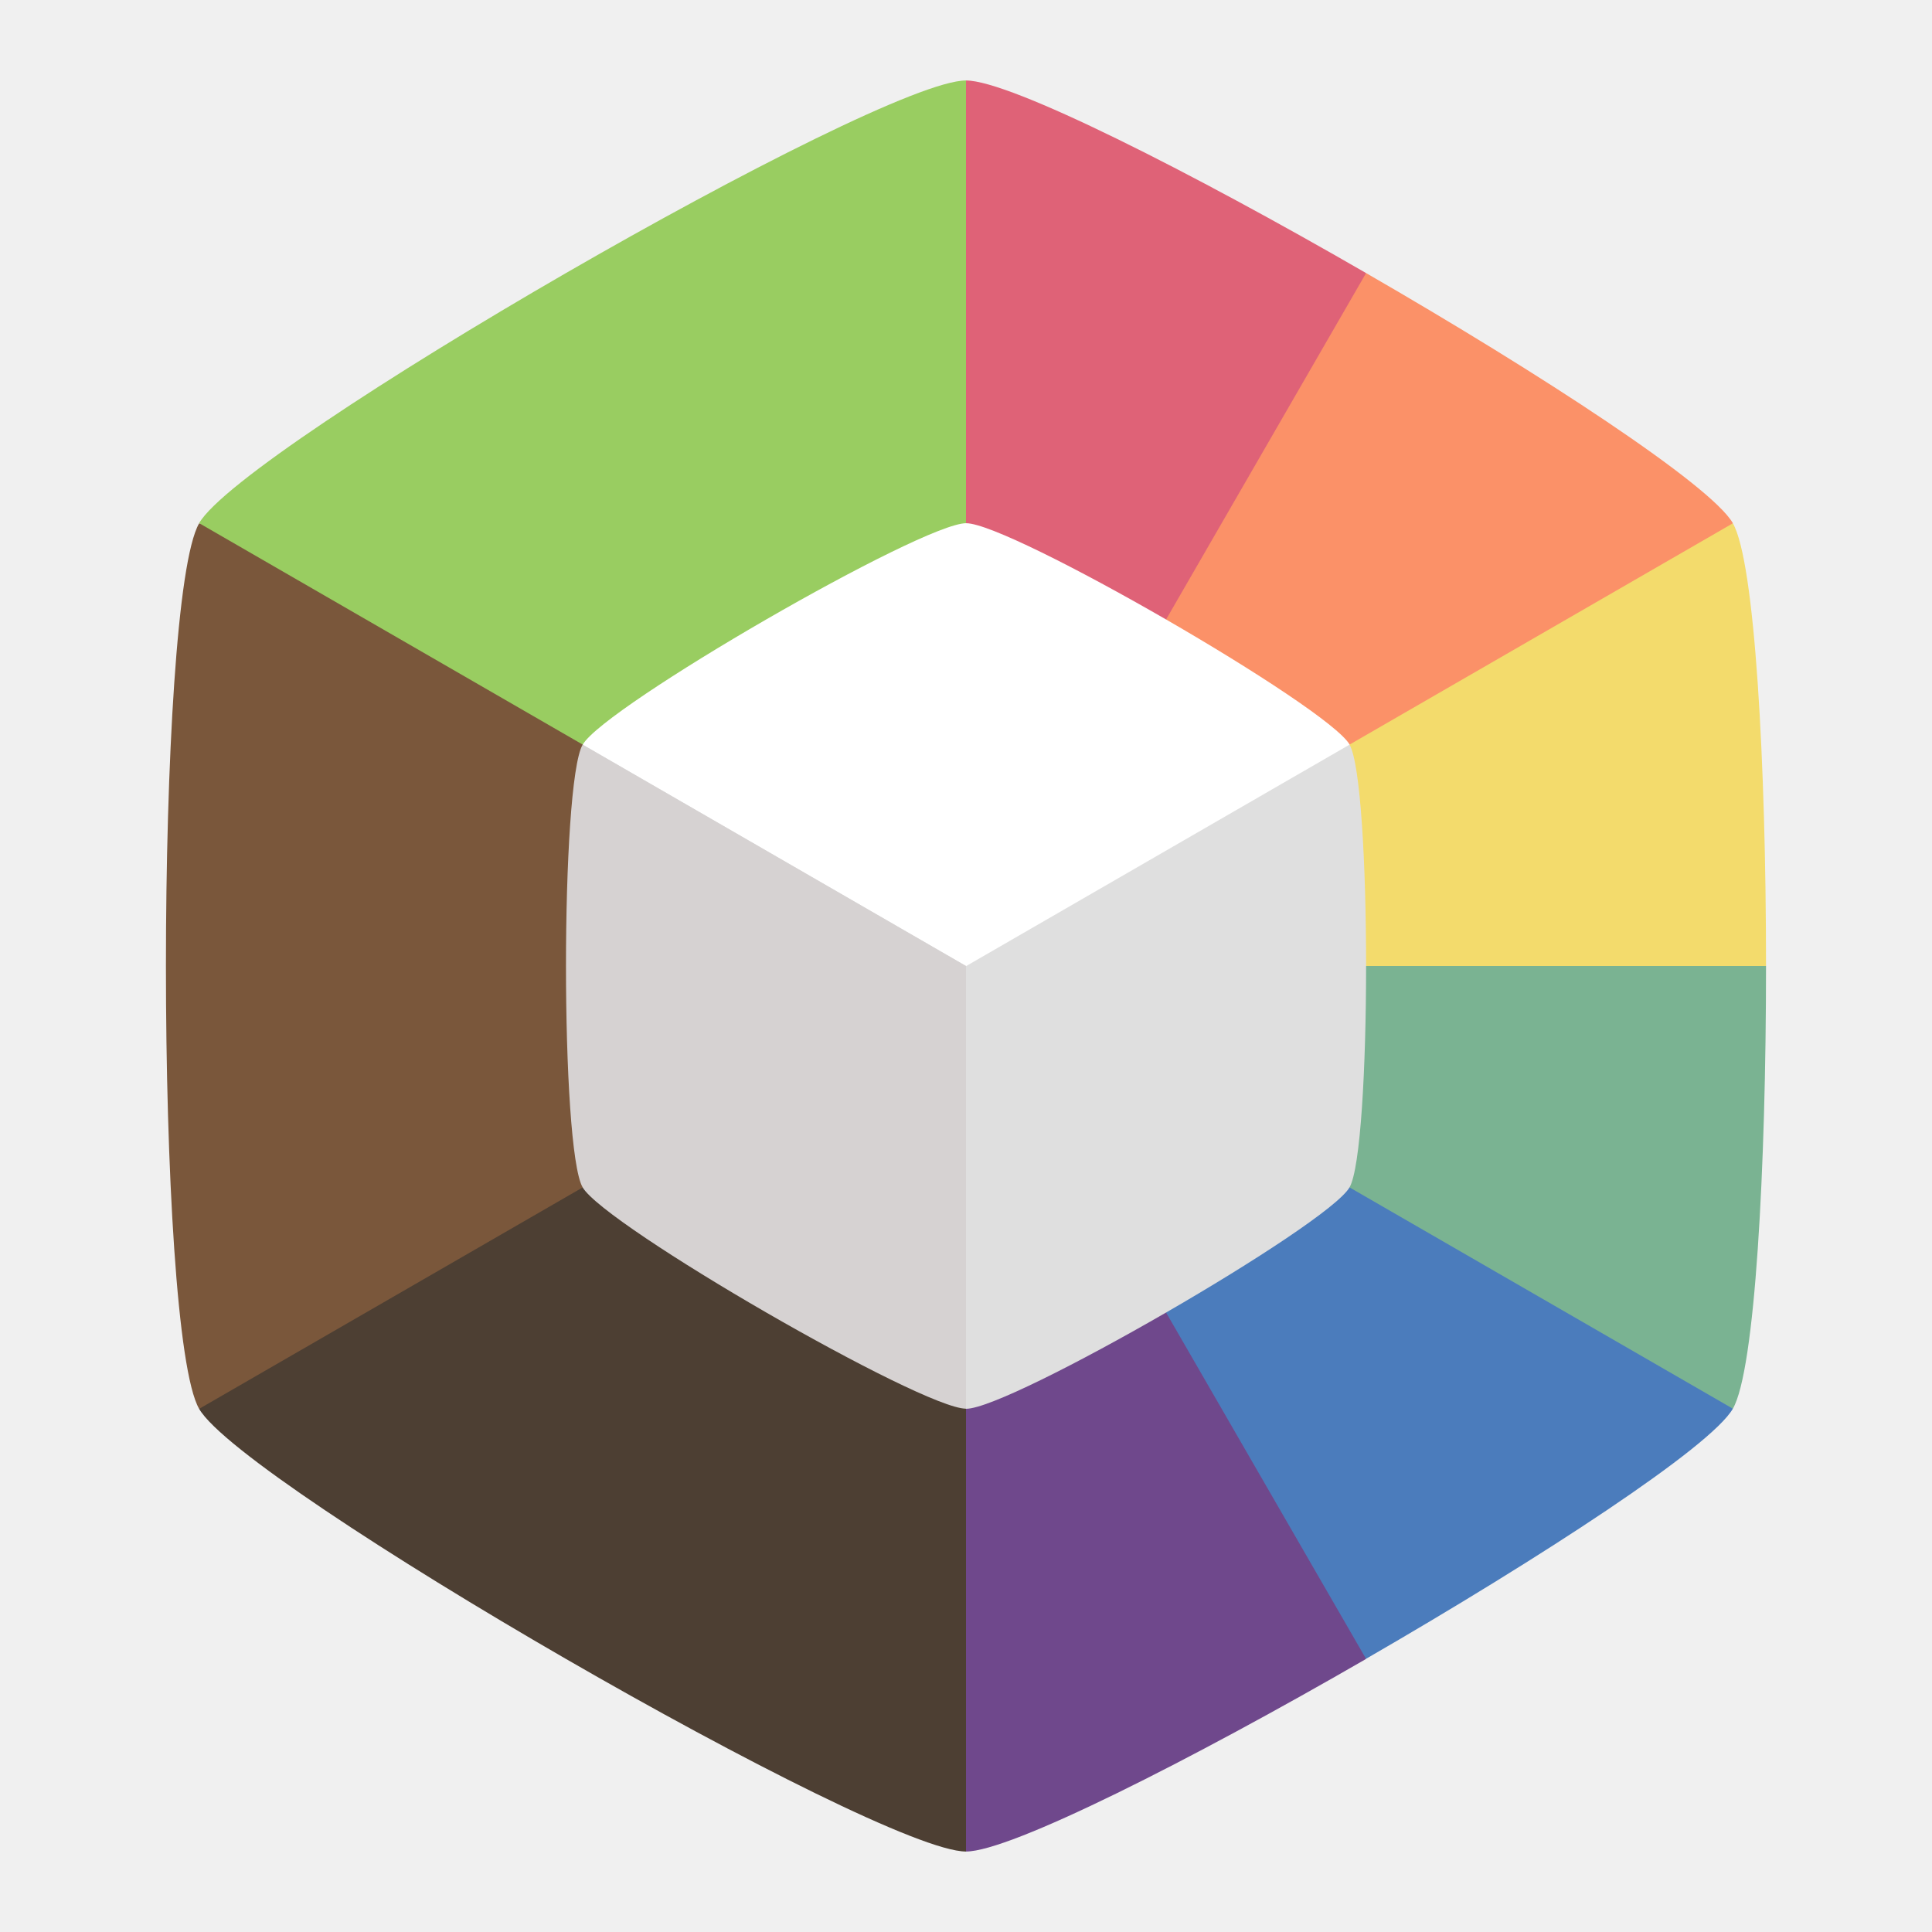
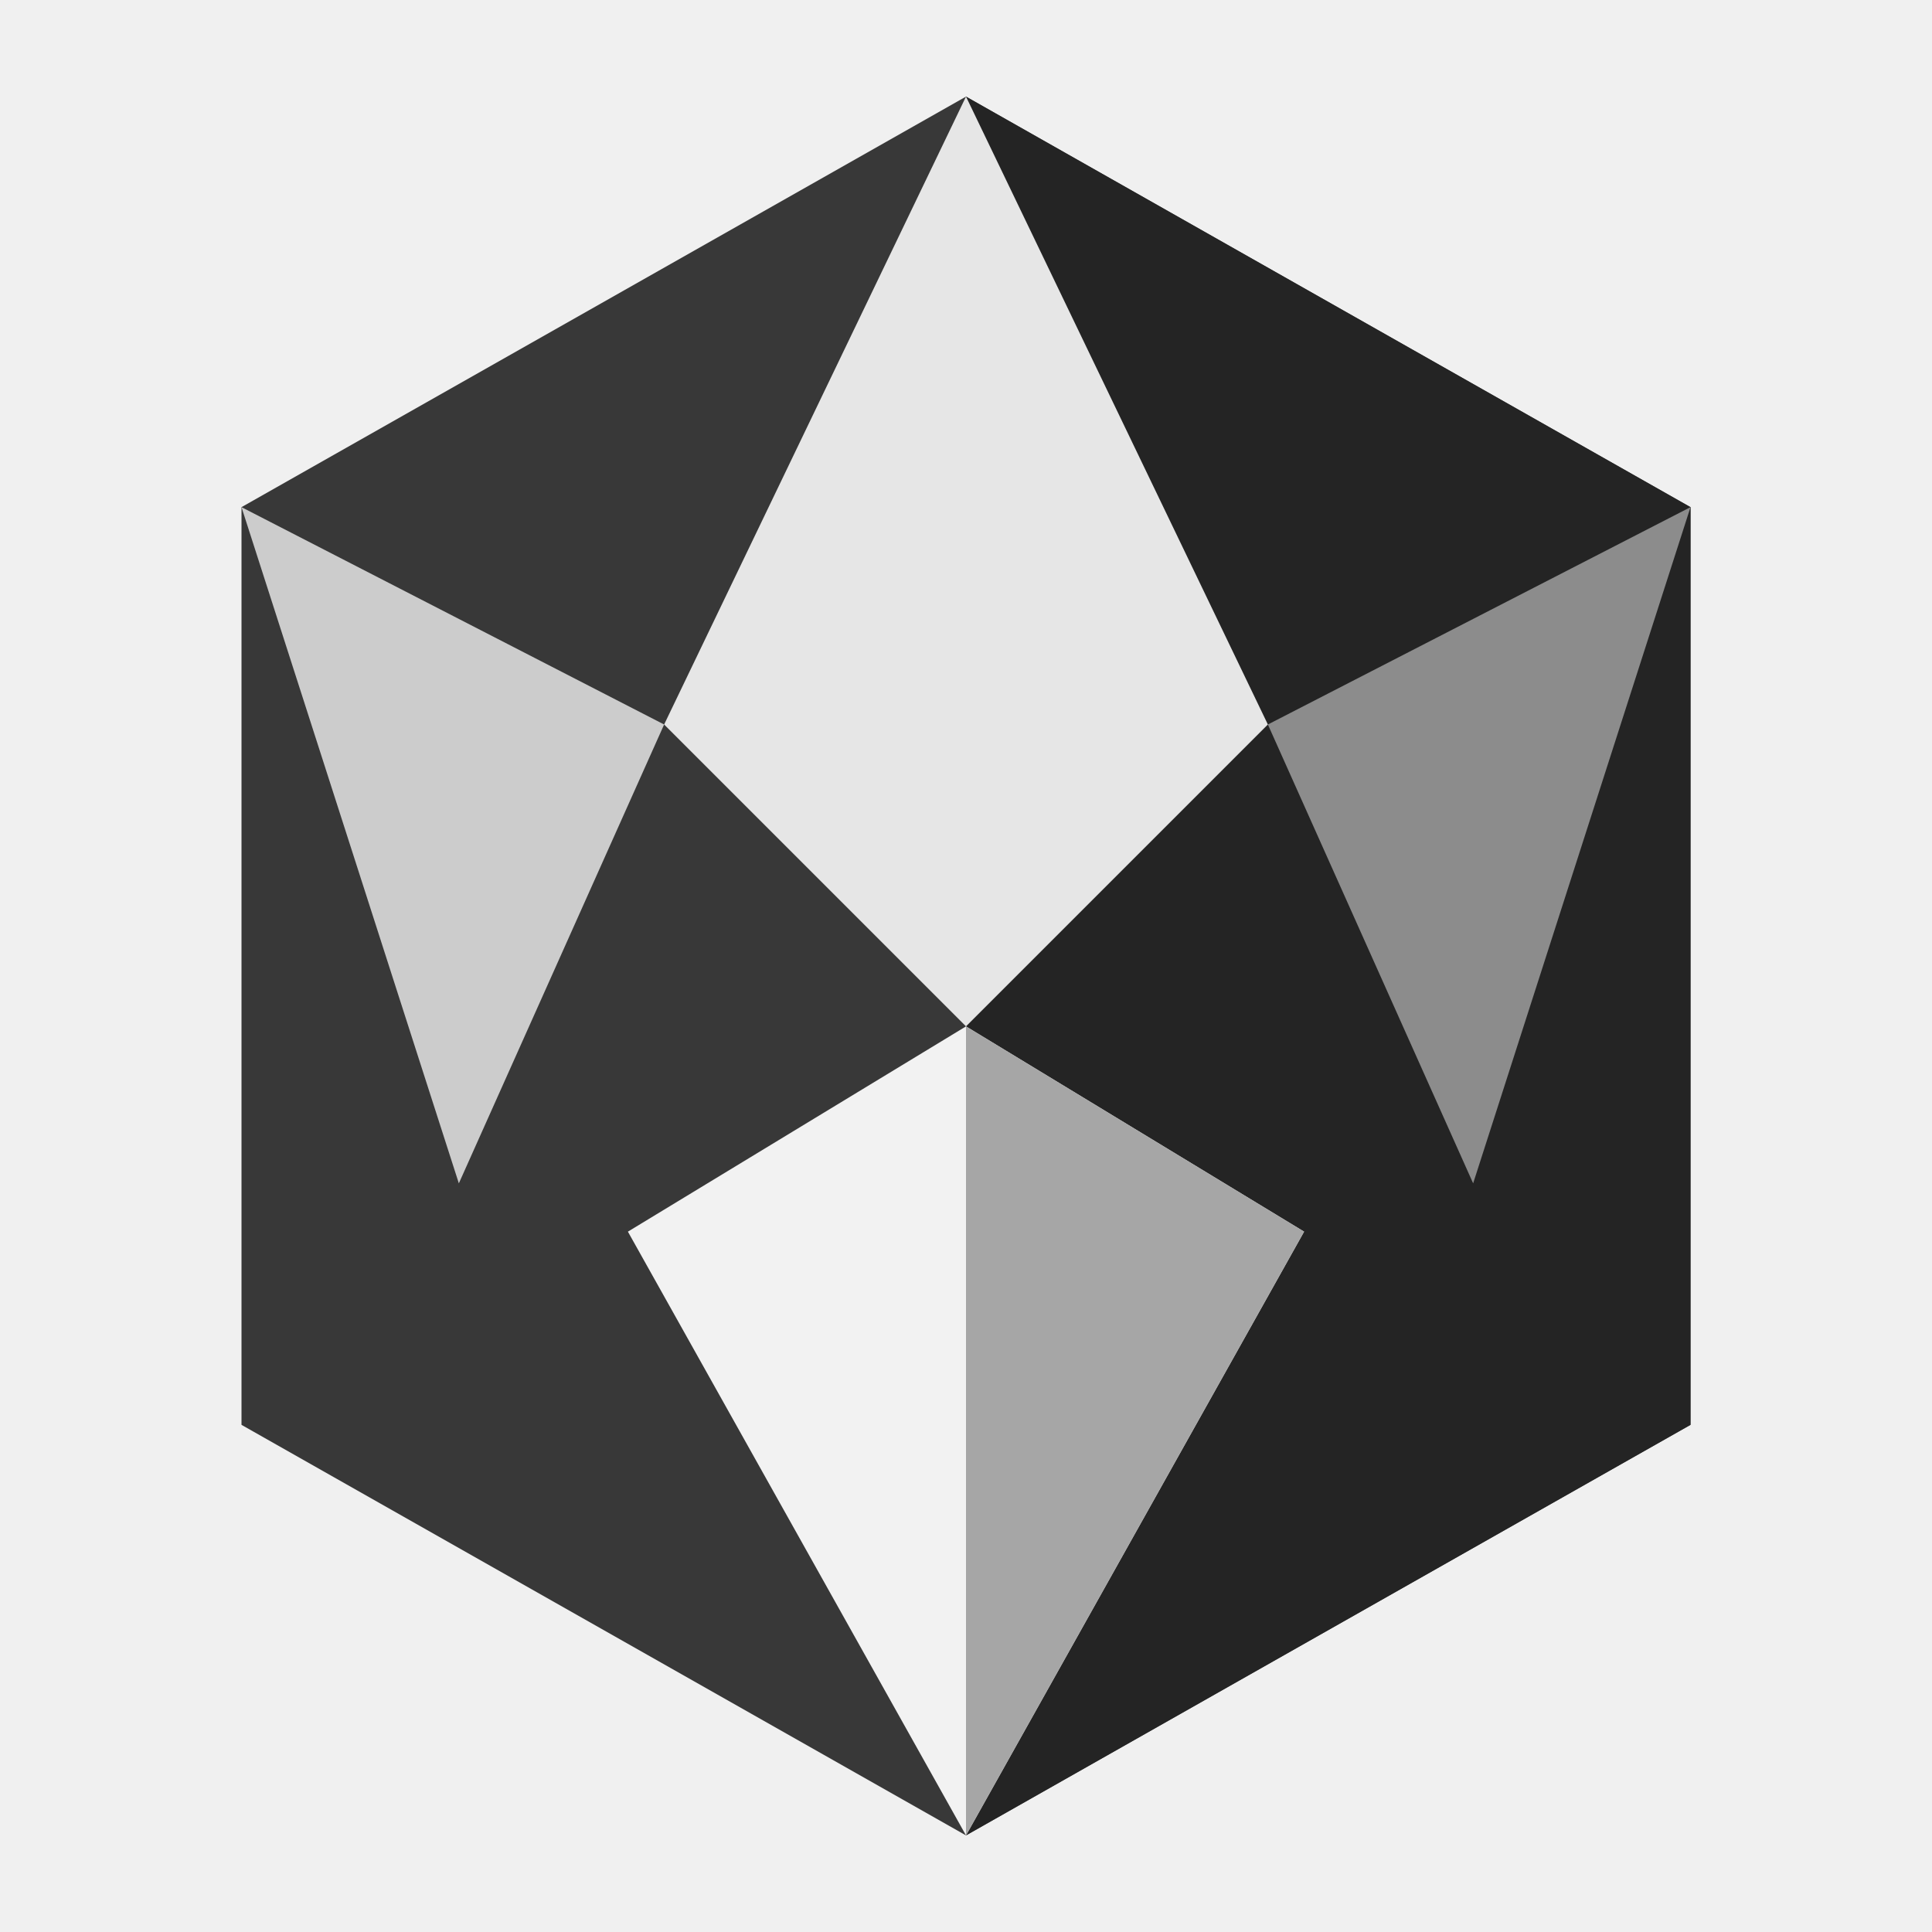
- <svg xmlns="http://www.w3.org/2000/svg" width="48" height="48" version="1.1" viewBox="0 0 12.7 12.7">
-   <g stroke-width=".265">
-     <path d="m6.35 6.35" fill="#99cd61" />
-     <path d="m6.35 0.529-2.521 4.366 2.521 1.455 2.52-1.455 0.11-3.1c-1.151-0.665-2.339-1.266-2.63-1.266z" fill="#df6277" />
-     <path d="m8.98 1.795-2.63 4.555 2.52 1.455 2.521-4.366c-0.146-0.252-1.26-0.98-2.411-1.644z" fill="#fb9168" />
-     <path d="m11.391 3.44-5.041 2.91 2.52 1.455 2.739-1.455c0-1.329-0.073-2.658-0.218-2.91z" fill="#f3db6c" />
-     <path d="m6.35 6.35v2.91h5.041c0.146-0.252 0.218-1.581 0.218-2.91h-5.259z" fill="#7ab392" />
-     <path d="m6.35 6.35v2.91l2.63 1.644c1.151-0.665 2.266-1.392 2.411-1.644l-5.041-2.91z" fill="#4b7cbc" />
-     <path d="m6.35 6.35-2.521 1.455 2.521 4.366c0.291 0 1.479-0.601 2.63-1.266l-2.63-4.555z" fill="#6f488c" />
-     <path d="m3.829 4.895-2.52 4.366c0.291 0.504 4.459 2.91 5.041 2.91v-5.821l-2.521-1.455z" fill="#4d3f33" />
-     <path d="m1.309 3.44c-0.291 0.504-0.291 5.317 0 5.821l5.041-2.91v-2.91h-5.041z" fill="#7a573b" />
-     <path d="m6.35 0.529c-0.582-2e-8 -4.75 2.406-5.041 2.91l5.041 2.91v-5.821z" fill="#99cd61" />
+ <svg xmlns="http://www.w3.org/2000/svg" viewBox="0 0 512 512" width="512" height="512">
+   <g transform="translate(-64,-64) scale(3.2)">
+     <polygon points="100,28 160,62 160,138 100,172 40,138 40,62" fill="#383838" />
+     <polygon points="100,28 160,62 160,138 100,172 100,100" fill="#242424" />
+     <polygon points="100,28 75,80 100,105 125,80" fill="#e6e6e6" />
+     <polygon points="40,62 75,80 58,118" fill="#cccccc" />
+     <polygon points="160,62 125,80 142,118" fill="#8c8c8c" />
+     <polygon points="100,172 72,122 100,105 128,122" fill="#f2f2f2" />
+     <polygon points="100,172 128,122 100,105" fill="#a6a6a6" />
  </g>
-   <g transform="matrix(.88 0 0 .88 -10.906 -1.2421)">
-     <g transform="translate(13.26 2.2776)">
-       <path transform="matrix(.96975 0 0 .96975 .1921 .1921)" d="m6.35 2.939c-0.341 0-2.783 1.41-2.953 1.705l2.953 5.116 2.954-5.116c-0.171-0.295-2.613-1.705-2.954-1.705z" fill="#fff" stroke-width=".265" />
-     </g>
-     <path d="m16.746 6.974 2.864 4.961c0.331 0 2.699-1.367 2.864-1.654 0.165-0.286 0.165-3.021 0-3.307l-2.864 1.654z" fill="#dfdfdf" stroke-width=".265" />
-   </g>
-   <path d="m3.83 4.895c-0.146 0.252-0.146 2.658 0 2.91 0.146 0.252 2.229 1.455 2.52 1.455v-2.91z" fill="#d6d2d2" stroke-width=".265" />
</svg>
